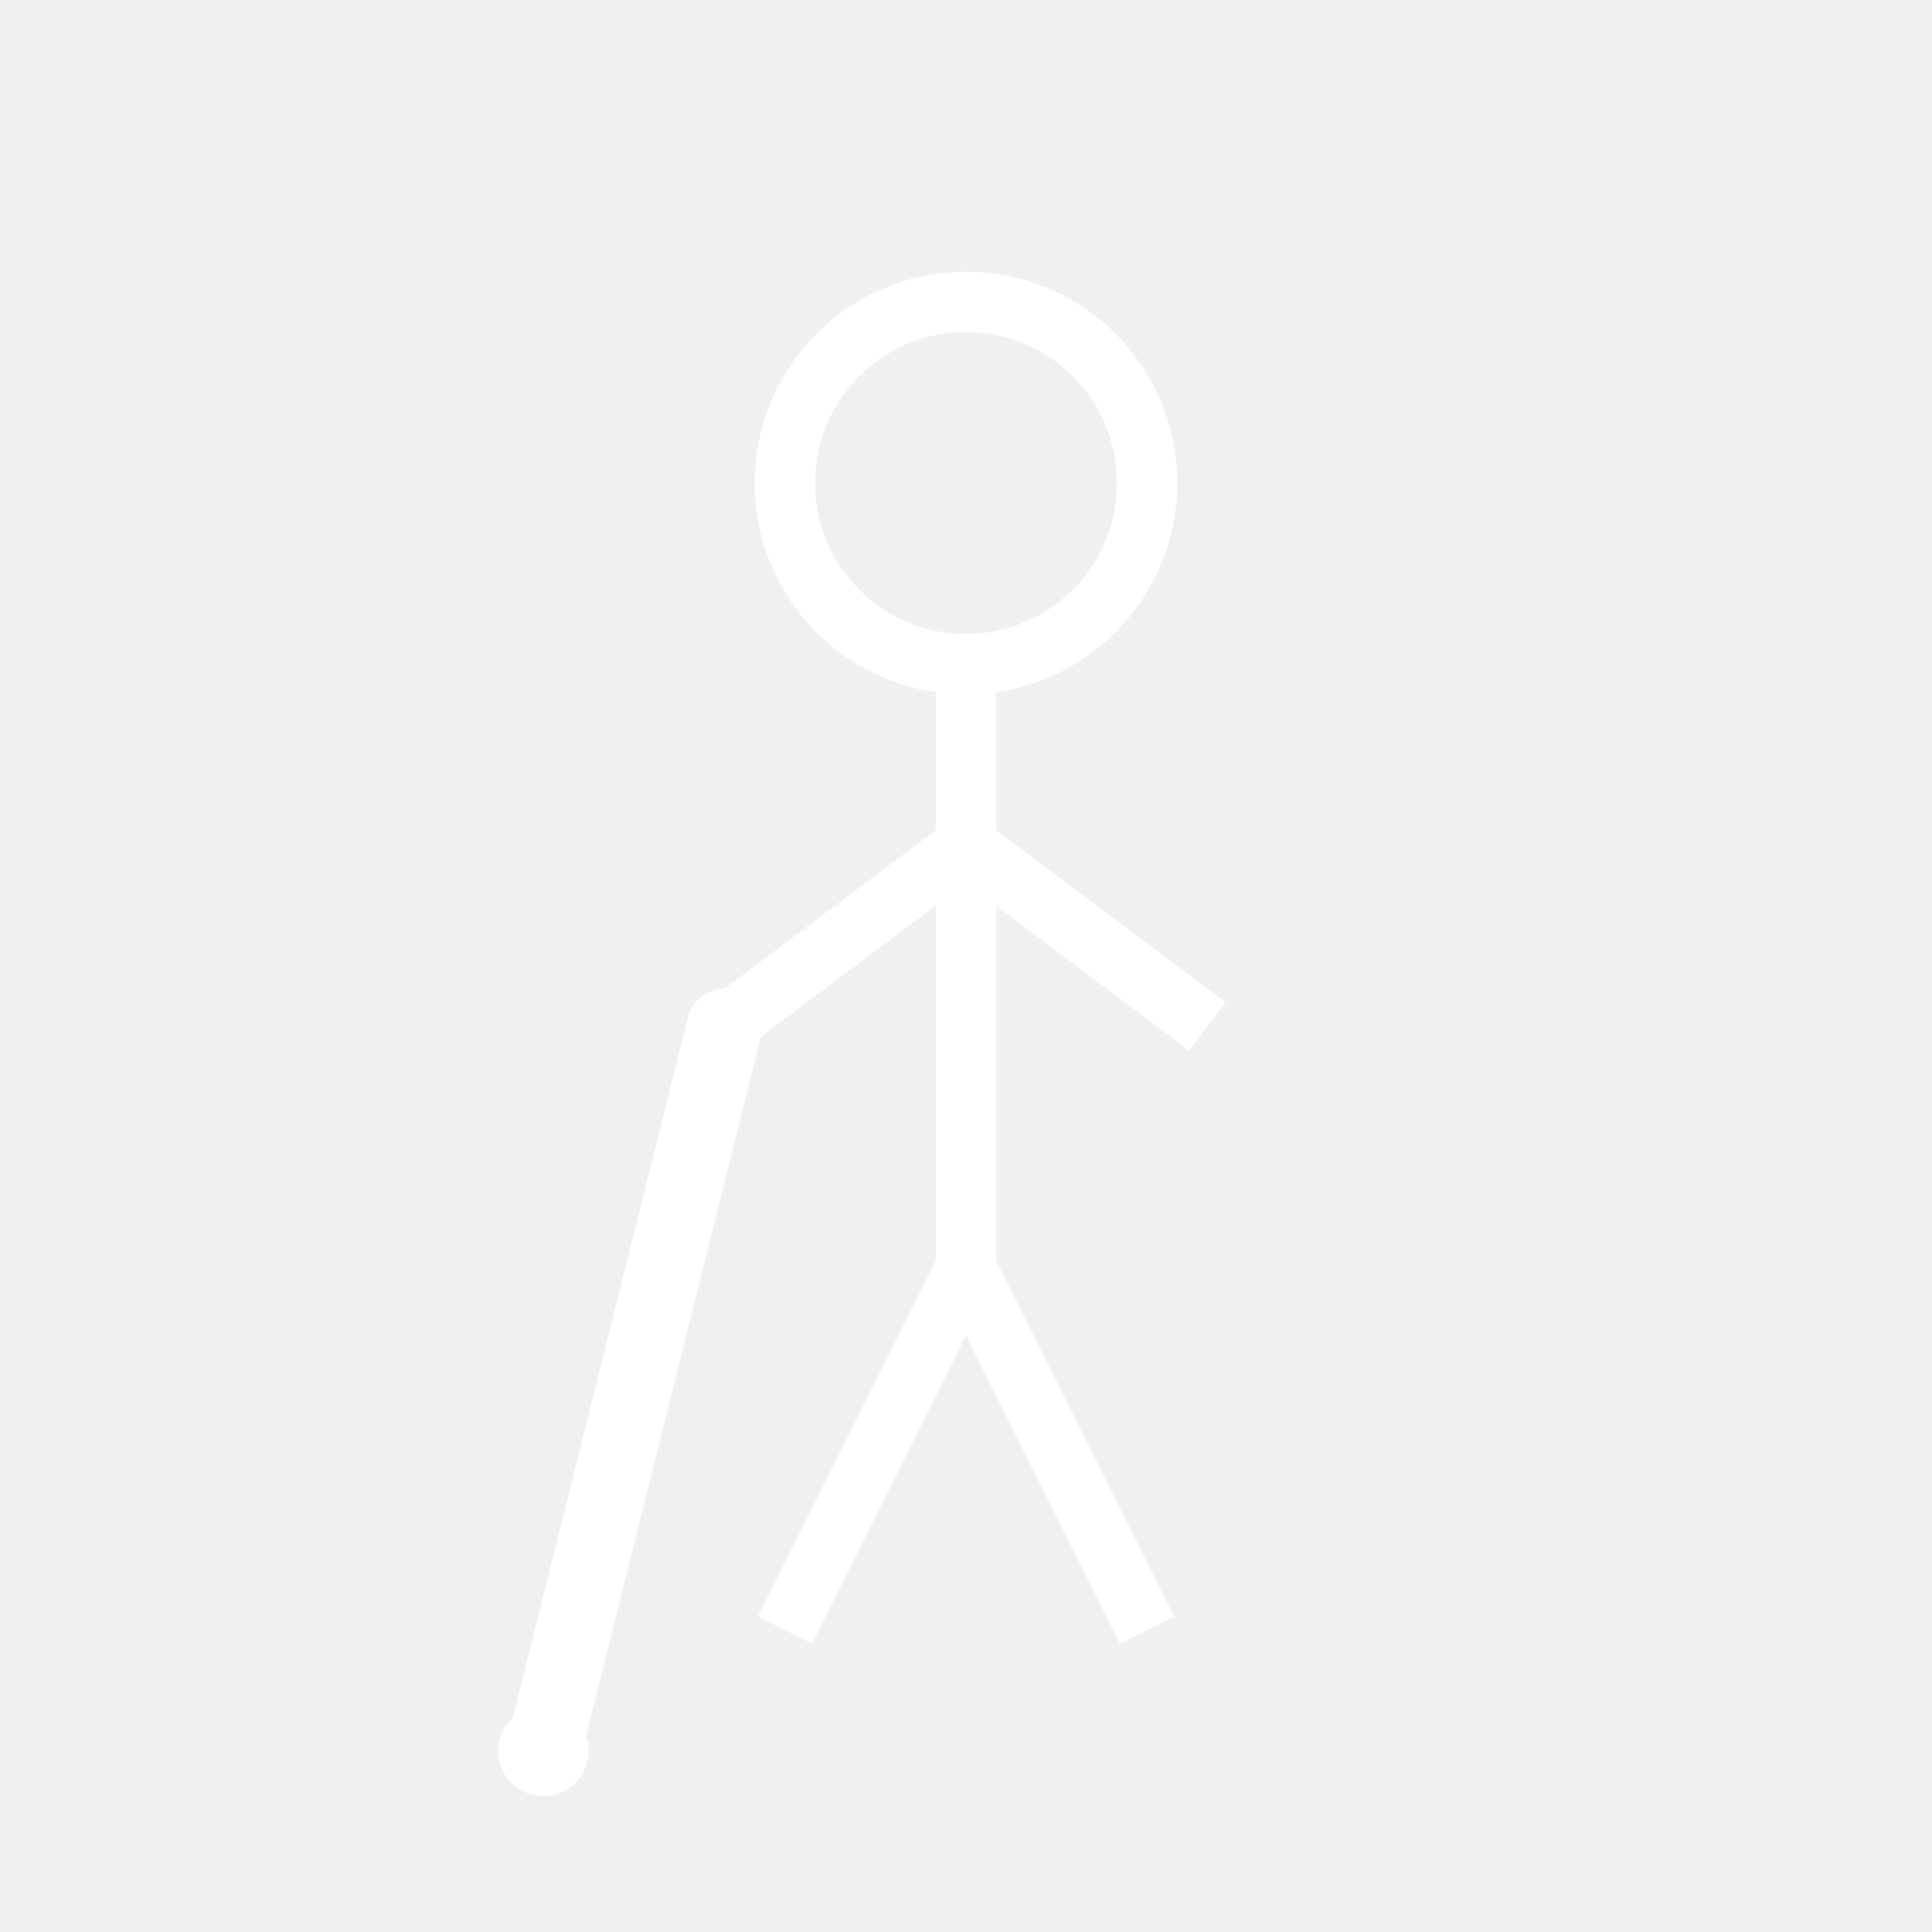
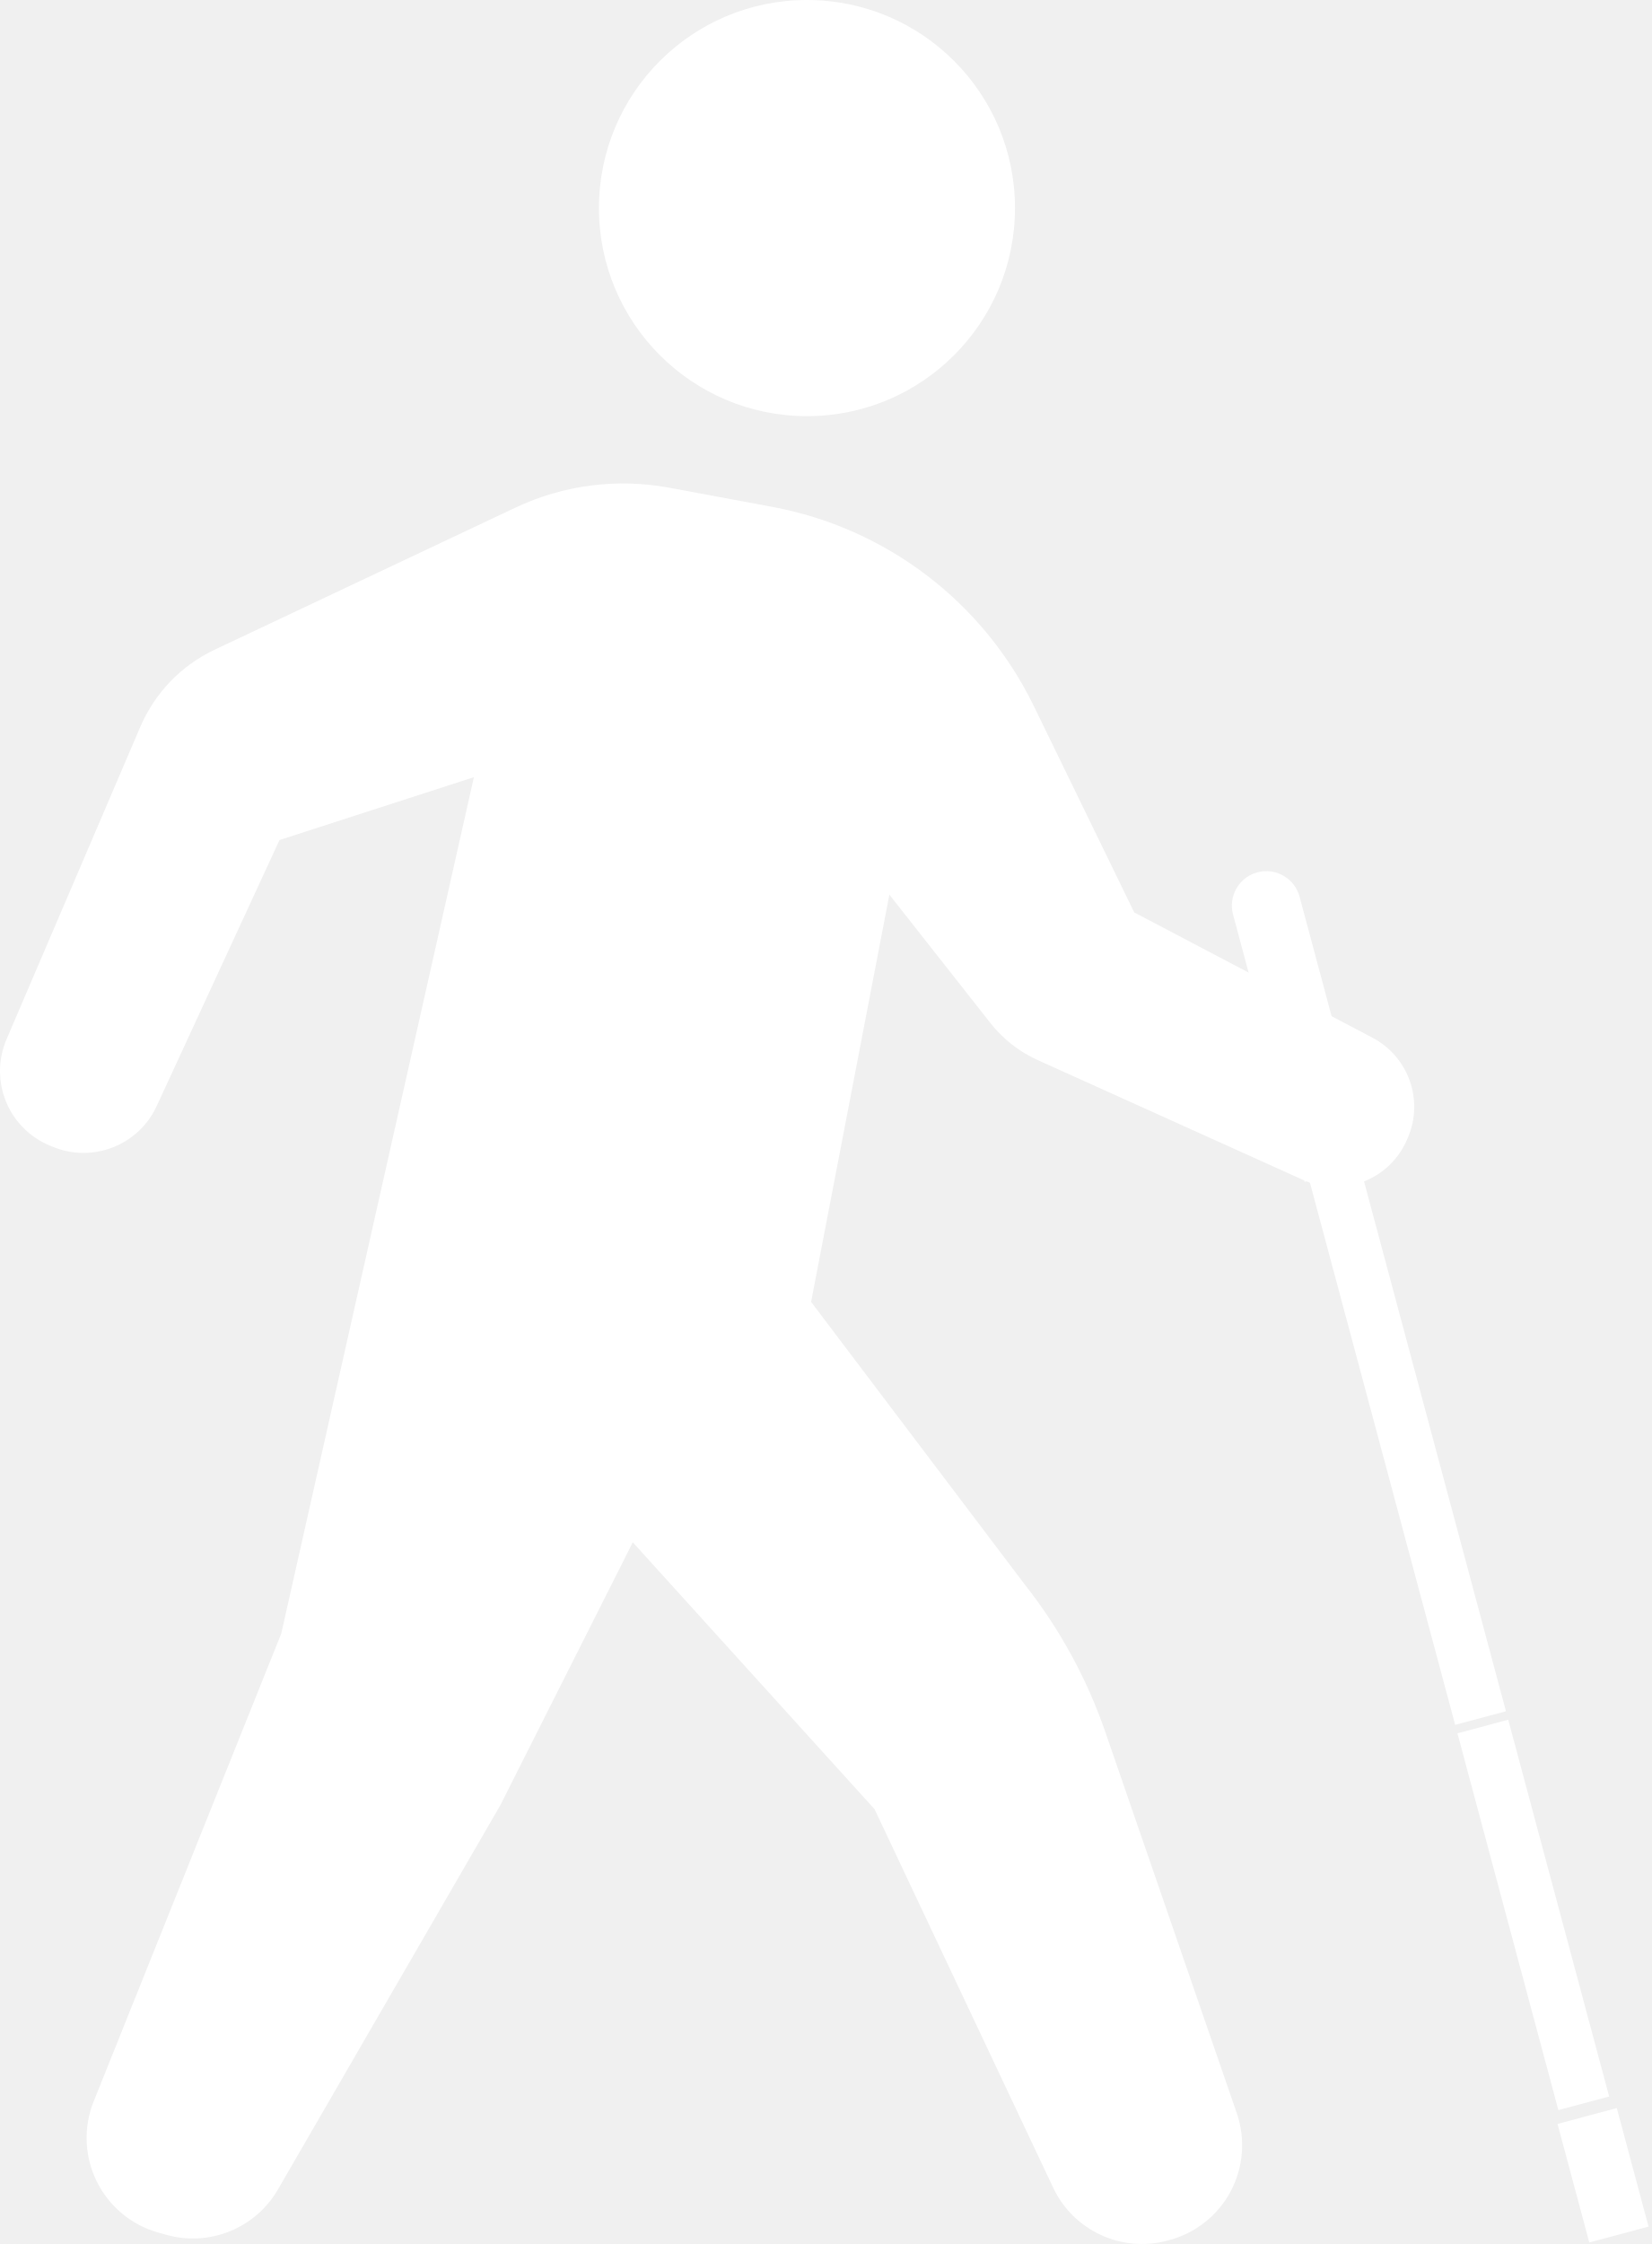
- <svg xmlns="http://www.w3.org/2000/svg" viewBox="0 0 64 64" fill="none">
-   <circle cx="32" cy="16" r="6" stroke="white" stroke-width="2" fill="none" />
-   <line x1="32" y1="22" x2="32" y2="42" stroke="white" stroke-width="2" />
-   <line x1="32" y1="28" x2="24" y2="34" stroke="white" stroke-width="2" />
-   <line x1="32" y1="28" x2="40" y2="34" stroke="white" stroke-width="2" />
-   <line x1="32" y1="42" x2="26" y2="54" stroke="white" stroke-width="2" />
-   <line x1="32" y1="42" x2="38" y2="54" stroke="white" stroke-width="2" />
-   <line x1="24" y1="34" x2="18" y2="58" stroke="white" stroke-width="2.5" stroke-linecap="round" />
-   <circle cx="18" cy="58" r="1.5" fill="white" />
+ <svg xmlns="http://www.w3.org/2000/svg" width="377" height="512" viewBox="0 0 377 512" fill="none">
+   <path d="M184.181 94.952C210.399 94.952 231.653 73.698 231.653 47.471C231.653 21.254 210.399 0 184.181 0C157.954 0 136.7 21.254 136.7 47.472C136.7 73.698 157.954 94.952 184.181 94.952Z" fill="white" />
+   <path d="M313.245 236.772L258.868 208.183L235.948 161.096C224.392 137.342 202.25 120.484 176.269 115.657L152.689 111.271C140.83 109.074 128.578 110.657 117.662 115.813L48.992 148.239C41.364 151.838 35.338 158.102 32.023 165.84L1.484 237.148C-0.457 241.681 -0.494 246.8 1.374 251.35C3.242 255.911 6.868 259.537 11.42 261.405L12.106 261.68C21.208 265.406 31.638 261.296 35.76 252.366L63.79 191.662L108.158 177.322L64.194 372.712L21.374 479.477C19.002 485.393 19.268 492.032 22.089 497.737C24.909 503.451 30.027 507.691 36.163 509.404L38.013 509.916C47.857 512.663 58.306 508.405 63.433 499.559L114.184 411.896L144.421 351.898L199.603 412.794L240.363 499.148C244.959 508.882 255.829 513.982 266.25 511.281L266.708 511.153C272.761 509.587 277.871 505.567 280.838 500.063C283.778 494.559 284.308 488.067 282.276 482.16L252.286 395.23C248.074 383.005 241.829 371.586 233.816 361.44L185.117 297.046L202.983 204.126L226.041 233.42C228.889 237.046 232.579 239.94 236.782 241.846L297.44 269.234C301.827 271.213 306.827 271.332 311.304 269.564C315.783 267.796 319.354 264.29 321.204 259.848L321.396 259.381C324.947 250.874 321.404 241.067 313.245 236.772Z" fill="white" />
+   <rect x="298.727" y="268.946" width="12" height="129" transform="rotate(-15 298.727 268.946)" fill="white" />
+   <rect x="332.632" y="395.482" width="12" height="89" transform="rotate(-15 332.632 395.482)" fill="white" />
+   <rect x="355.478" y="484.606" width="14" height="28" transform="rotate(-15 355.478 484.606)" fill="white" />
+   <path d="M281.419 208.661C280.296 204.468 282.784 200.158 286.977 199.034C291.17 197.911 295.48 200.399 296.603 204.592L312.945 265.581L297.761 269.649L281.419 208.661Z" fill="white" />
</svg>
